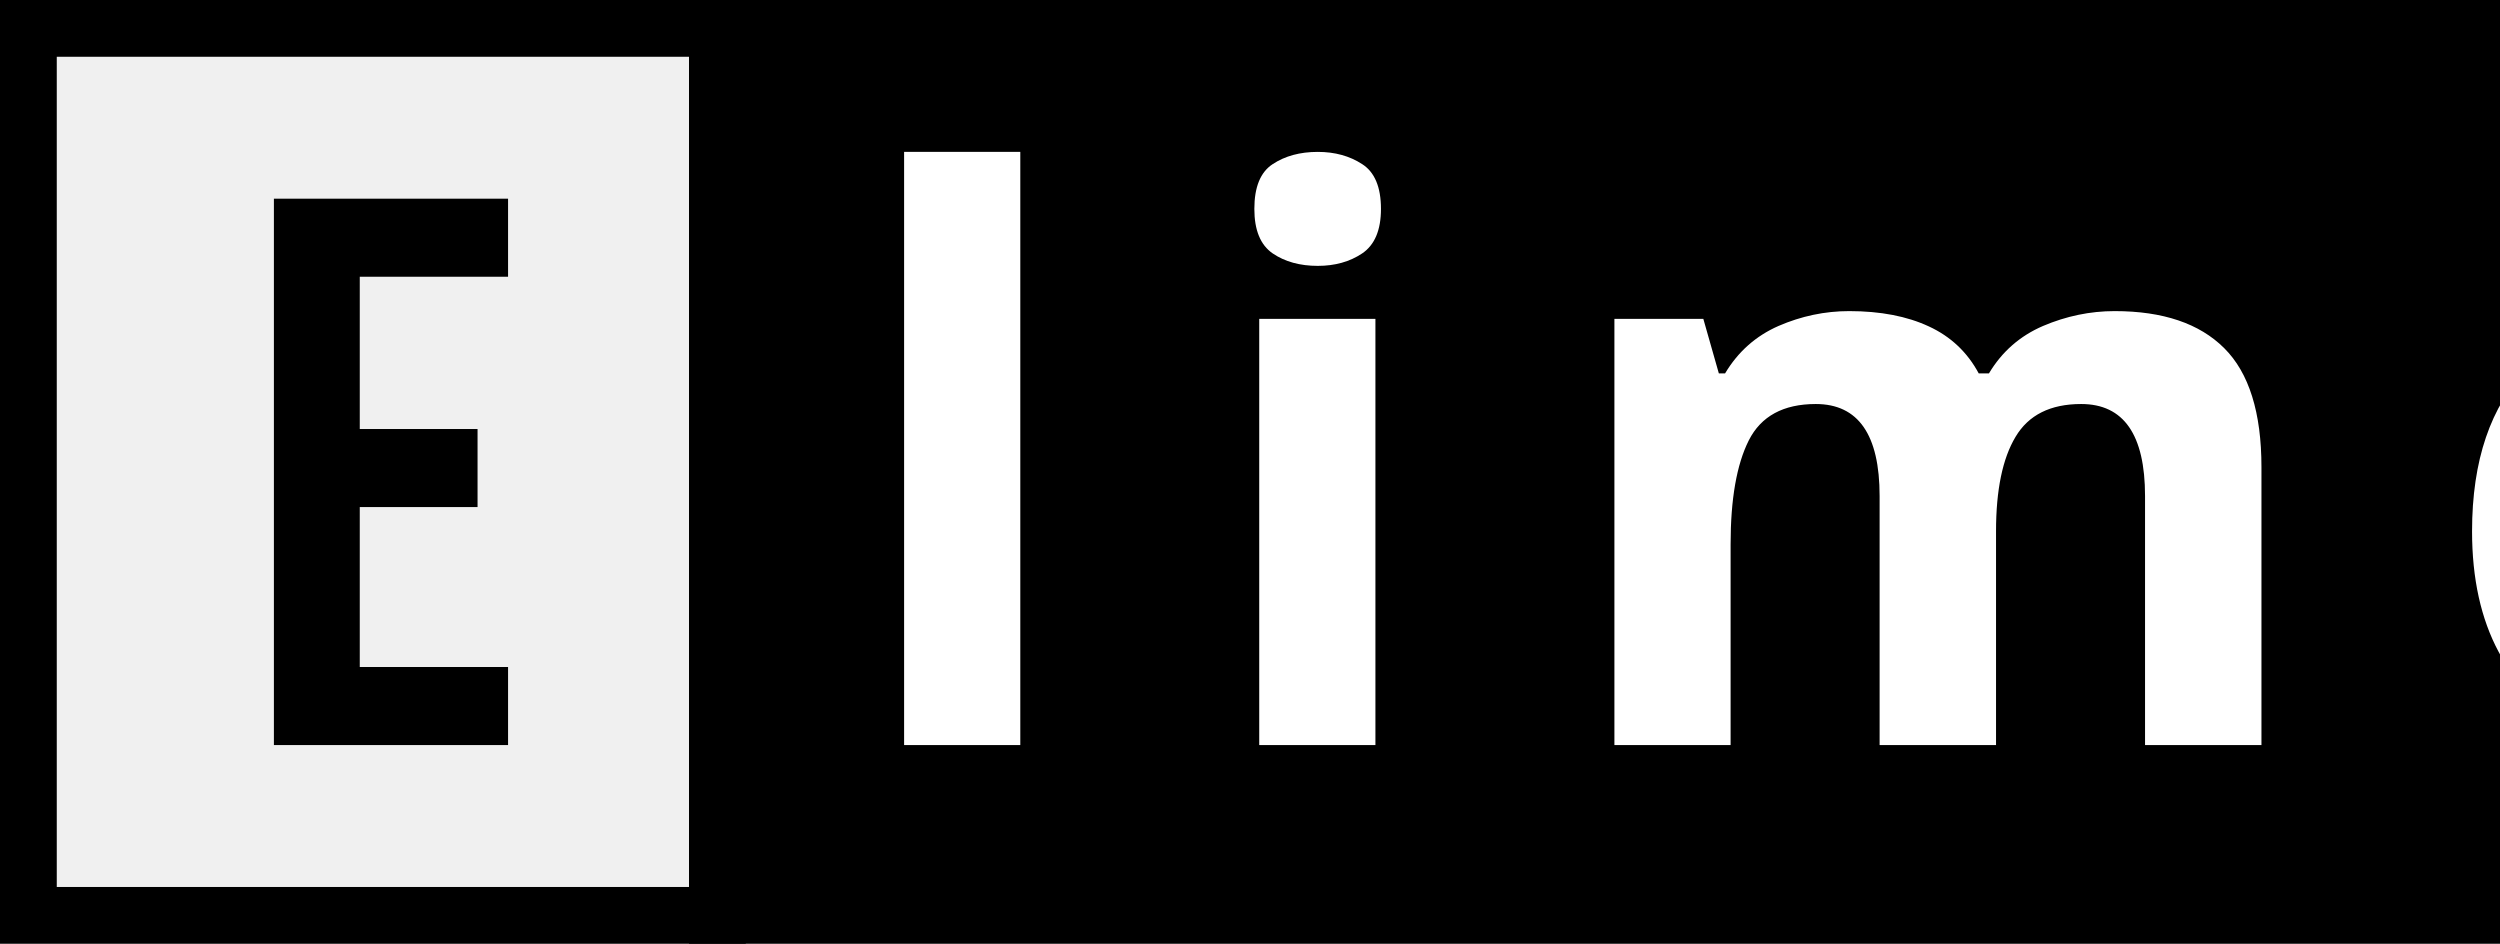
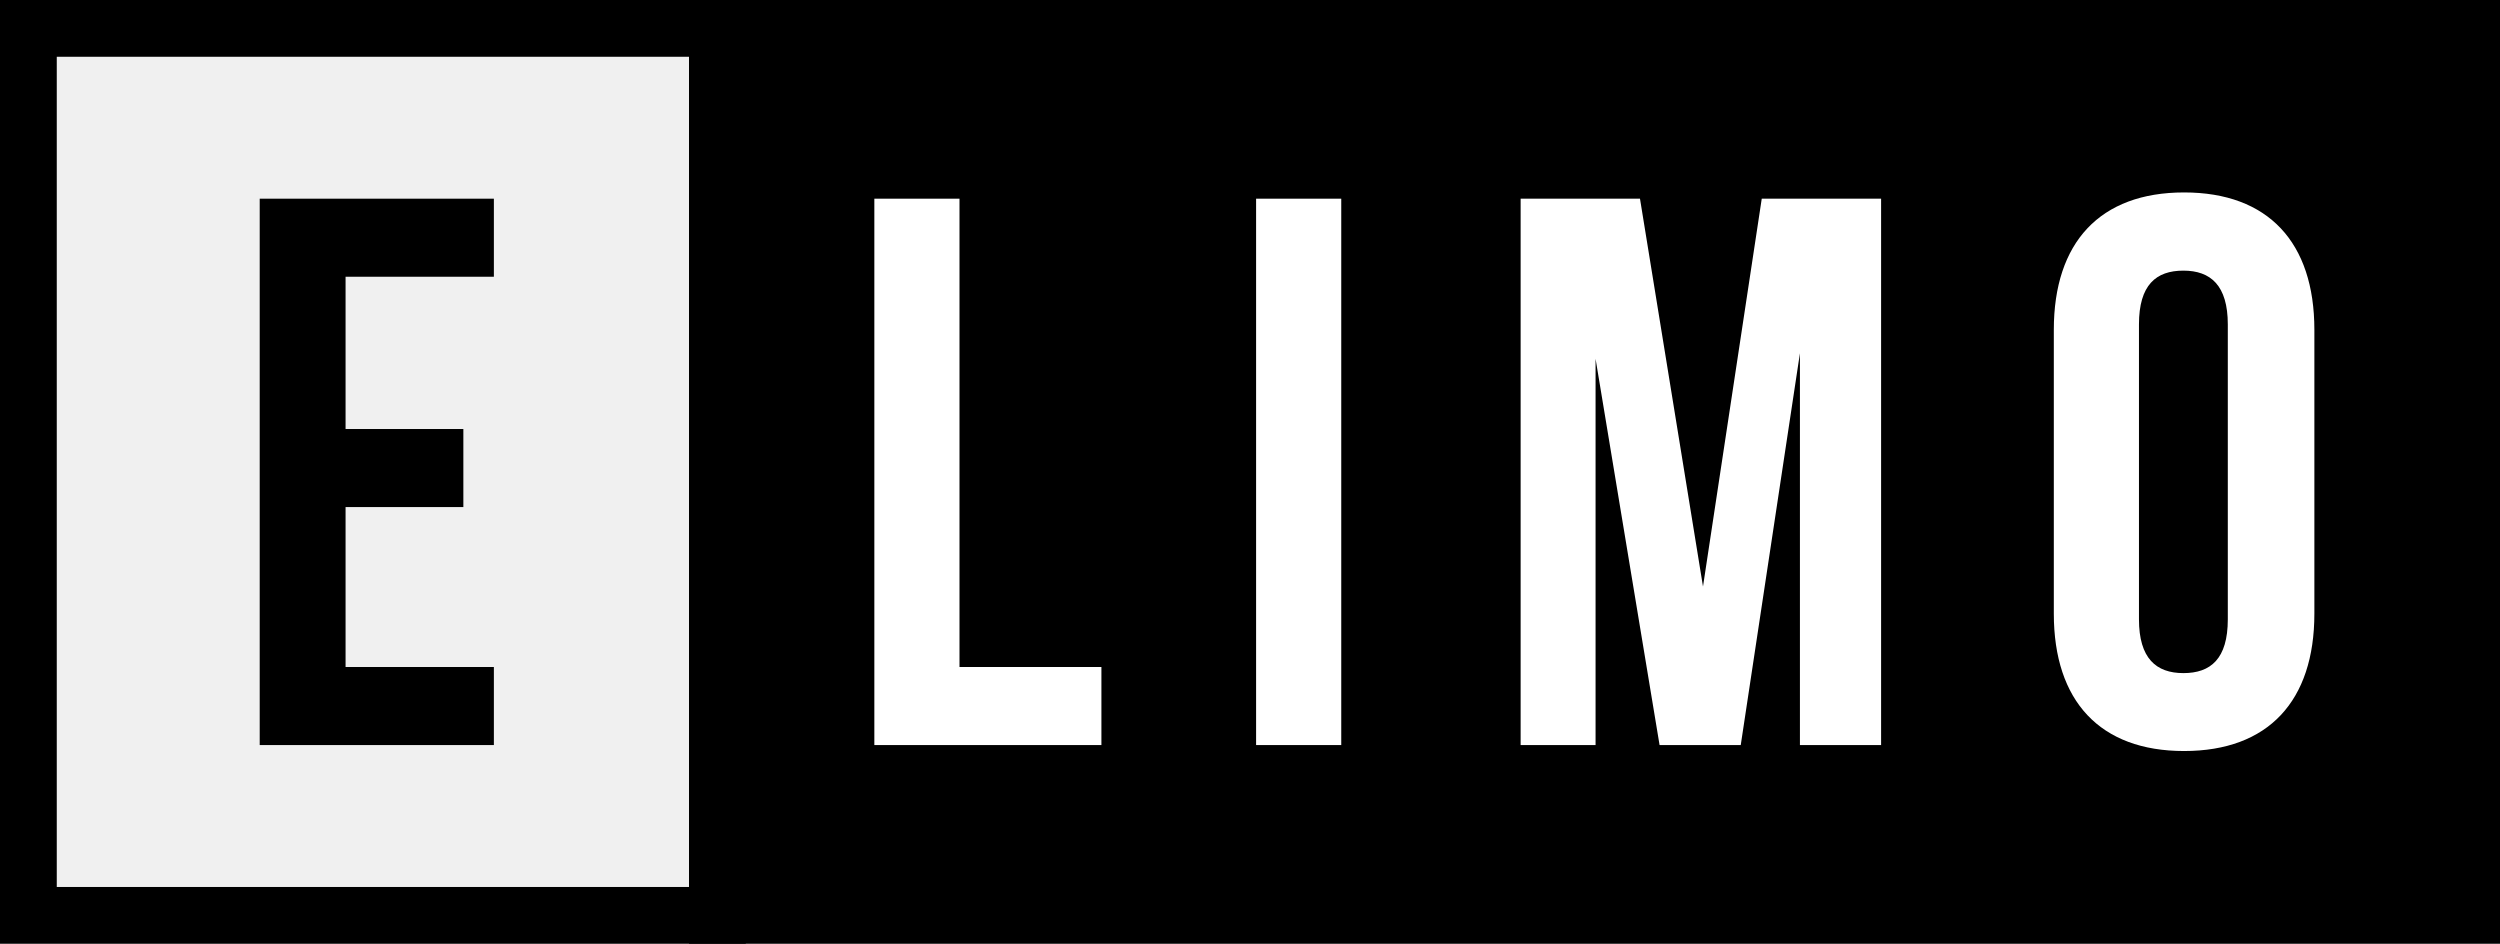
<svg xmlns="http://www.w3.org/2000/svg" viewBox="0 0 176.16 66.5">
  <defs>
-     <style>.cls-1{fill:none;}.cls-1,.cls-2{stroke:#000;stroke-miterlimit:10;stroke-width:4px;}.cls-3{font-size:55px;fill:#fff;font-family:BebasNeueBold, Bebas Neue;font-weight:700;letter-spacing:0.15em;}</style>
+     <style>.cls-1{fill:none;}.cls-1,.cls-2{stroke:#000;stroke-miterlimit:10;stroke-width:4px;}.cls-3{fill:#fff;}</style>
  </defs>
  <g id="Layer_2" data-name="Layer 2">
    <g id="Layer_1-2" data-name="Layer 1">
-       <path d="M25.35,30.23h8.3v5.5h-8.3V47H35.8v5.5H19.3V14H35.8v5.5H25.35Z" />
+       <path d="M24.35,30.23h8.3v5.5h-8.3V47H34.8v5.5H18.3V14H34.8v5.5H24.35Z" />
      <rect class="cls-1" x="2" y="2" width="48.55" height="62.5" />
      <rect class="cls-2" x="50.55" y="2" width="123.62" height="62.5" />
-       <text class="cls-3" transform="translate(59.41 52.5)">limo</text>
+       <path class="cls-3" d="M61.61,14h6V47h10v5.5h-16Z" />
+       <path class="cls-3" d="M88.51,14h6V52.5h-6Z" />
+       <path class="cls-3" d="M120,41.33,124.14,14h8.41V52.5h-5.72V24.89L122.66,52.5h-5.72l-4.51-27.22V52.5h-5.28V14h8.41Z" />
+       <path class="cls-3" d="M144.72,23.24c0-6.16,3.25-9.68,9.18-9.68s9.18,3.52,9.18,9.68v20c0,6.16-3.25,9.68-9.18,9.68s-9.18-3.52-9.18-9.68Zm6,20.4c0,2.75,1.21,3.79,3.13,3.79s3.13-1,3.13-3.79V22.86c0-2.75-1.21-3.79-3.13-3.79s-3.13,1-3.13,3.79Z" />
    </g>
  </g>
</svg>
